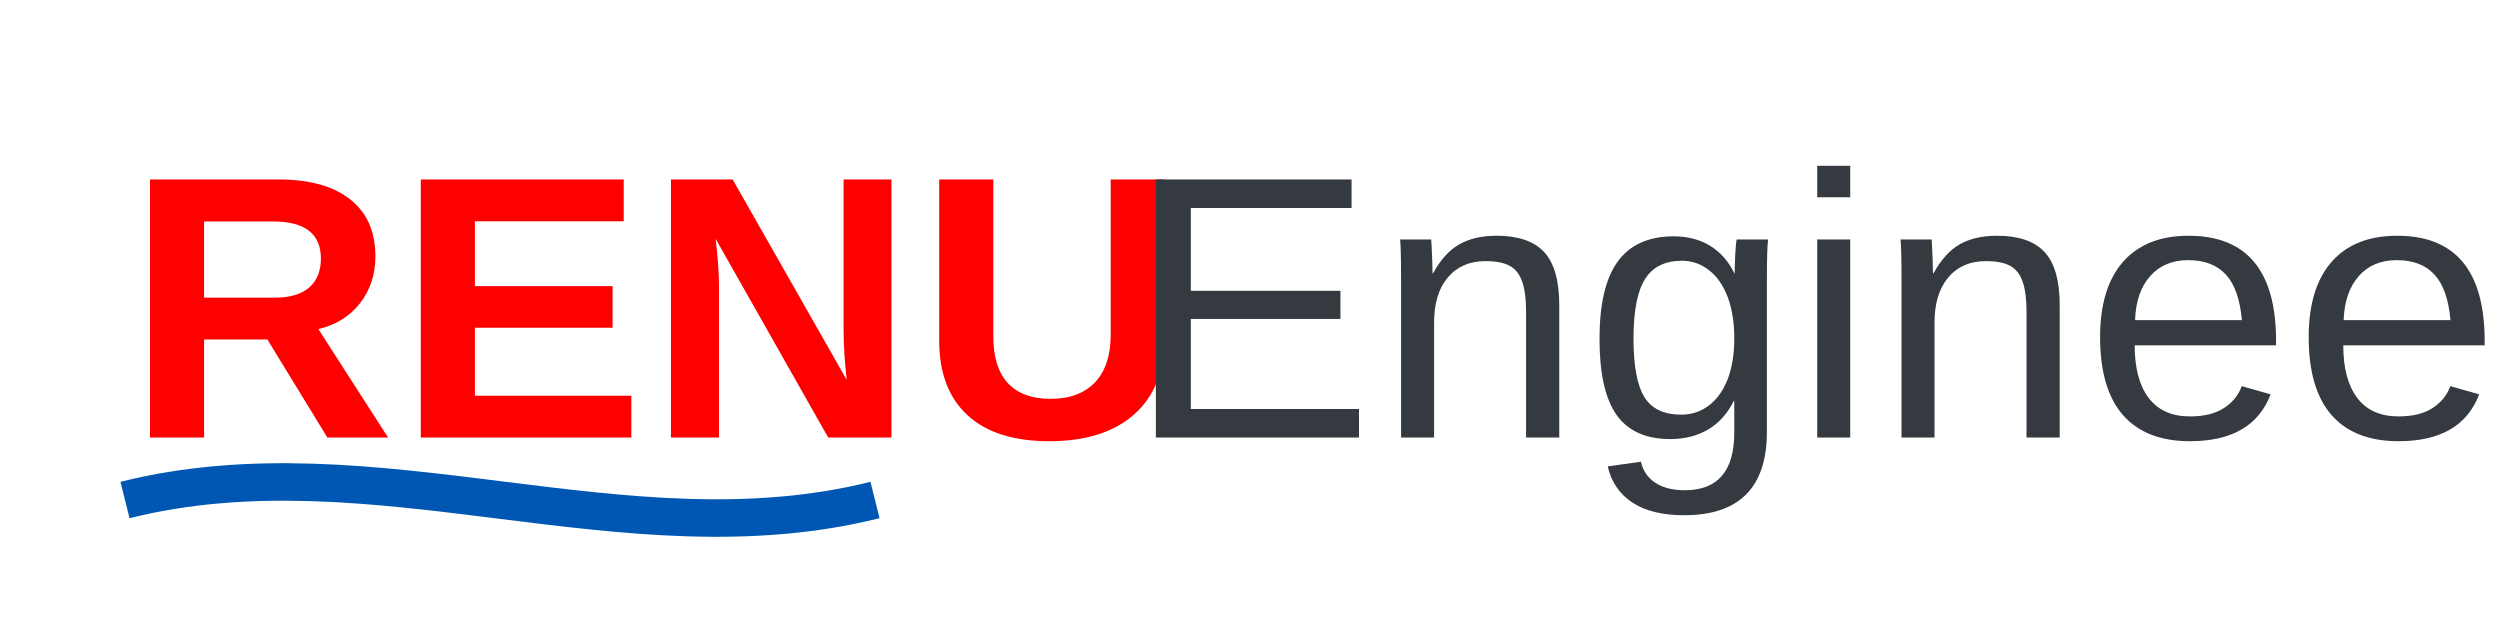
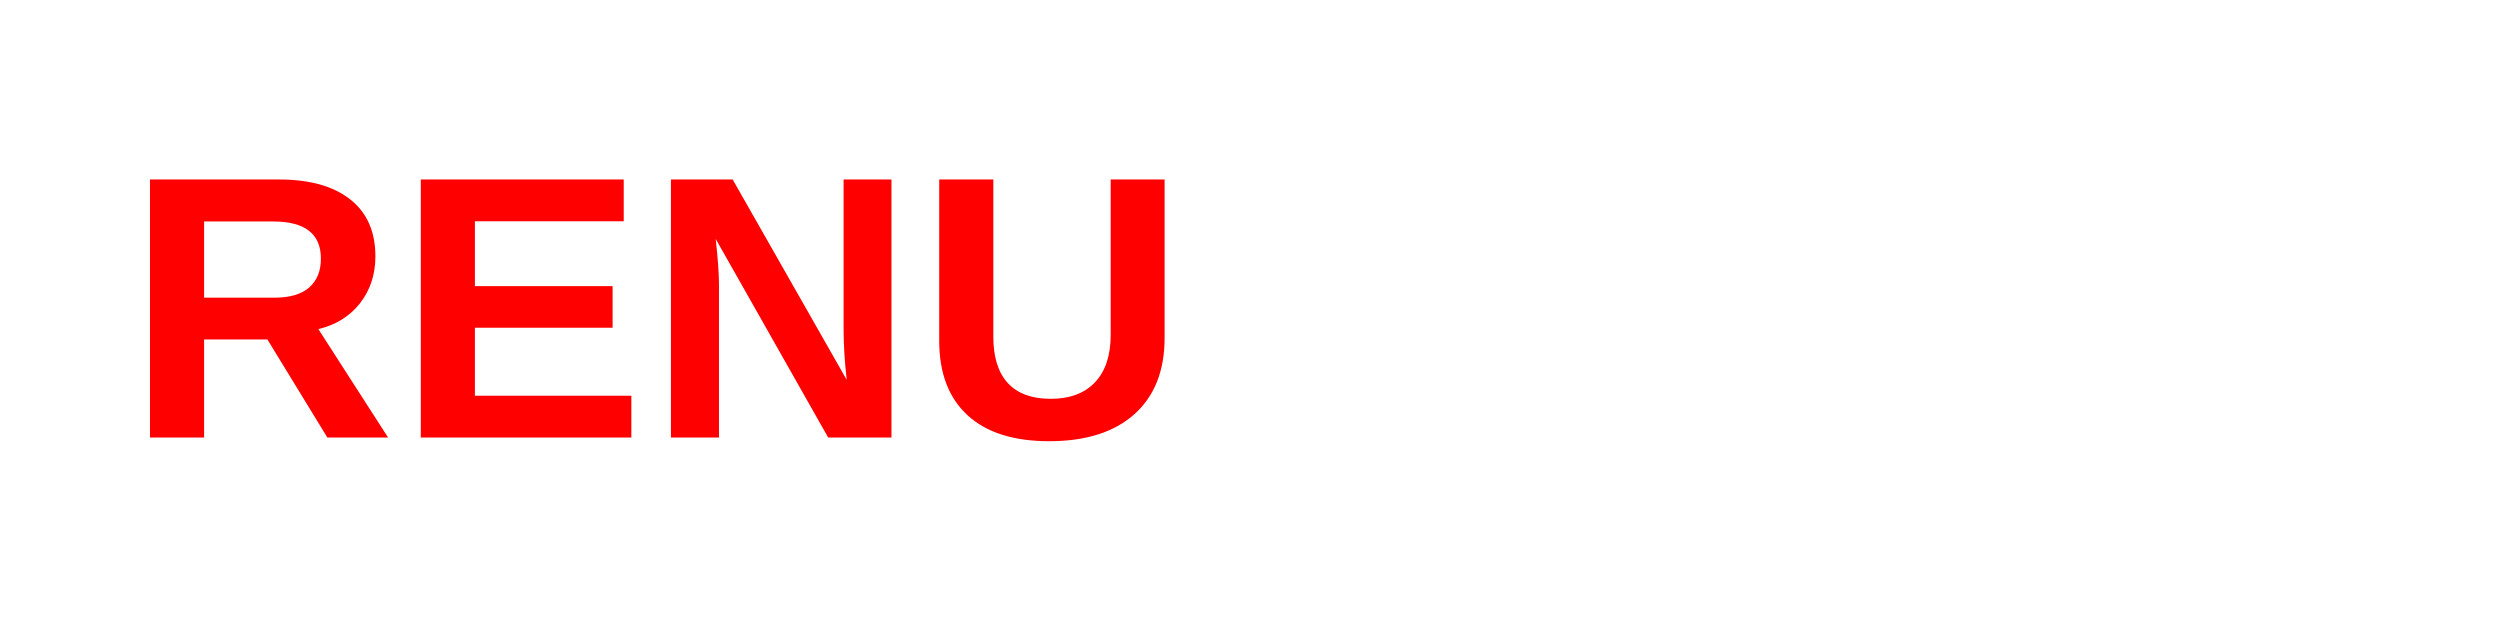
<svg xmlns="http://www.w3.org/2000/svg" width="200" height="50" viewBox="0 0 200 50">
  <text x="10" y="35" font-family="Arial" font-size="30" fill="#FF0000" font-weight="bold">
        RENU
    </text>
-   <path d="M10 40 C 30 35, 50 45, 70 40" stroke="#0056b3" stroke-width="3" fill="none" />
-   <text x="90" y="35" font-family="Arial" font-size="30" fill="#343a40">
-         Engineering
-     </text>
</svg>
